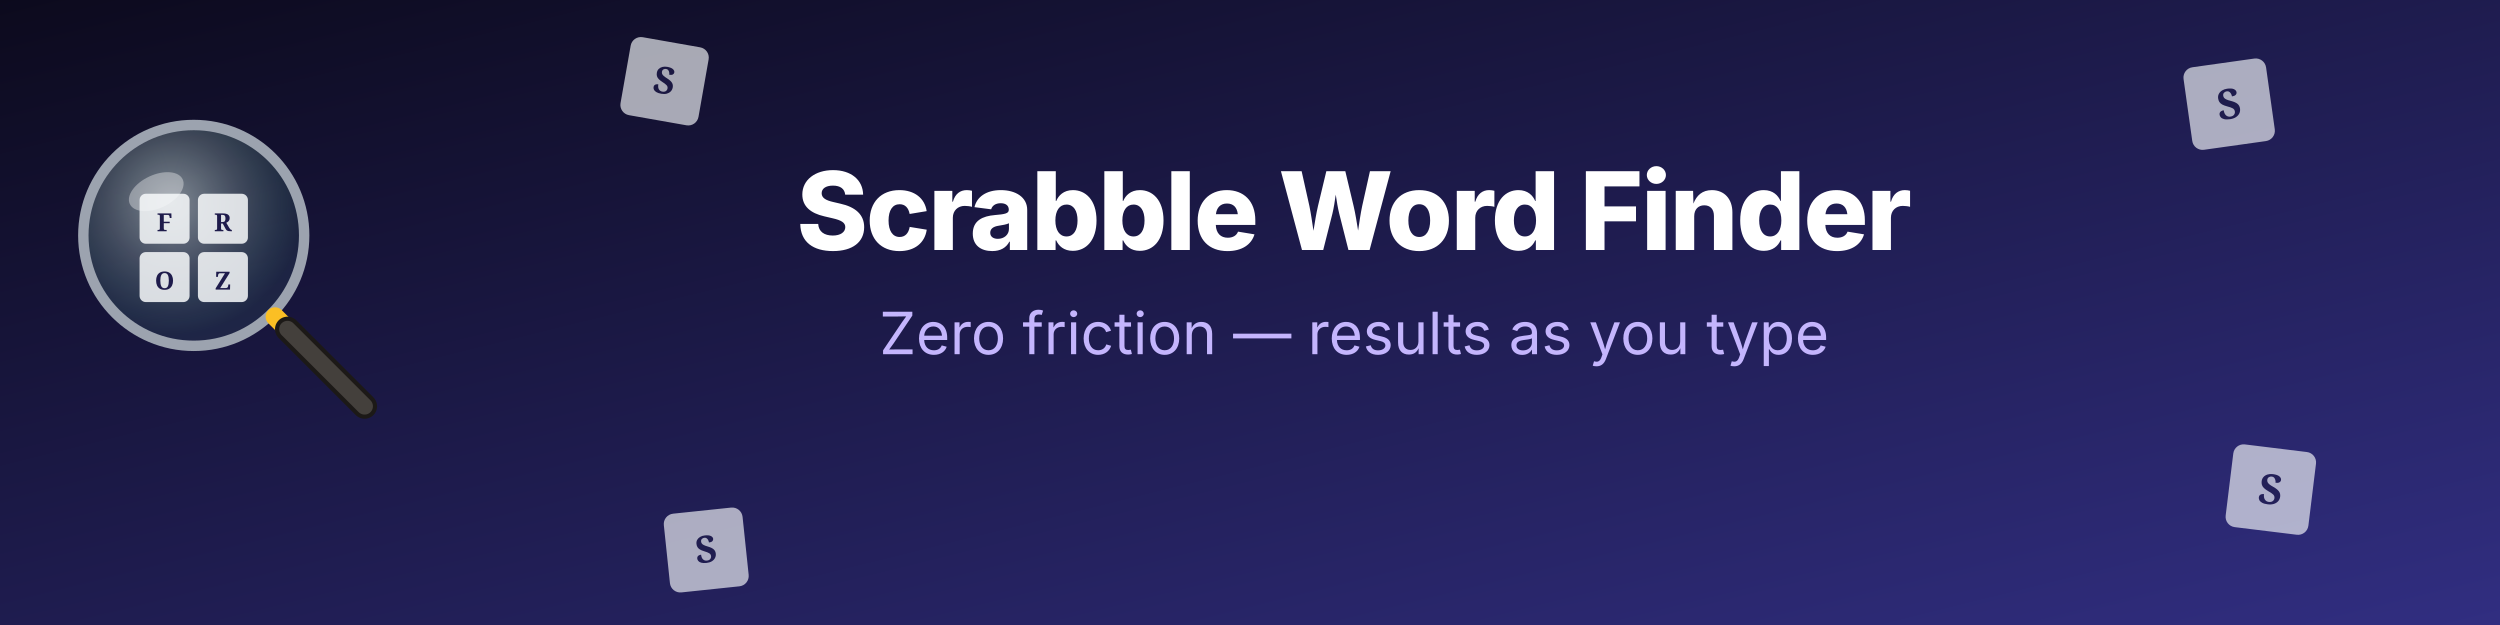
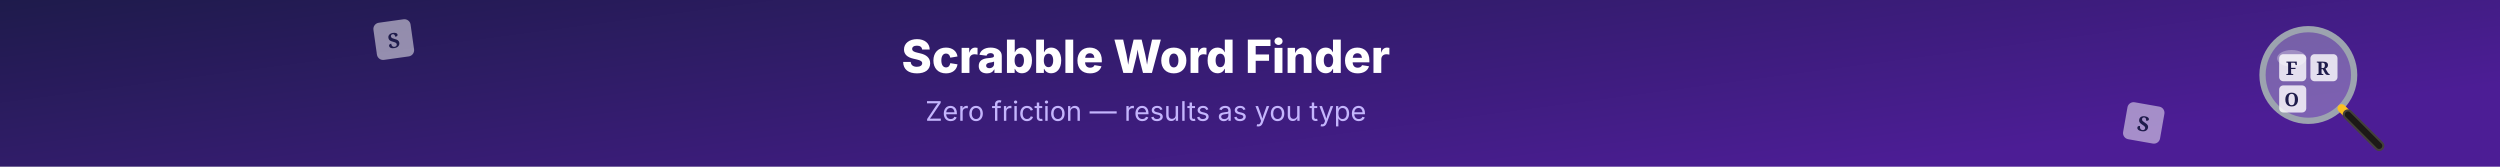
- <svg xmlns="http://www.w3.org/2000/svg" viewBox="0 0 1200 300" fill="none">
+ <svg xmlns="http://www.w3.org/2000/svg" viewBox="0 0 1200 80" fill="none">
  <defs>
-     <linearGradient id="bg9" x1="0" y1="0" x2="1" y2="1">
-       <stop offset="0%" stop-color="#0c0a1d" />
-       <stop offset="100%" stop-color="#312e81" />
+     <linearGradient id="bg9" x1="0" y1="0" x2="1" y2="0.5">
+       <stop offset="0%" stop-color="#1e1b4b" />
+       <stop offset="100%" stop-color="#4c1d95" />
    </linearGradient>
-     <radialGradient id="lens9" cx="0.4" cy="0.35" r="0.6">
-       <stop offset="0%" stop-color="#ecfdf5" stop-opacity="0.5" />
-       <stop offset="50%" stop-color="#d1fae5" stop-opacity="0.25" />
-       <stop offset="100%" stop-color="#6ee7b7" stop-opacity="0.08" />
-     </radialGradient>
  </defs>
-   <rect width="1200" height="300" fill="url(#bg9)" />
-   <g transform="translate(25, 45)">
-     <circle cx="68" cy="68" r="53" fill="url(#lens9)" />
-     <circle cx="68" cy="68" r="53" fill="none" stroke="#9ca3af" stroke-width="5" />
-     <ellipse cx="50" cy="47" rx="14" ry="8" fill="white" opacity="0.36" transform="rotate(-25, 50, 47)" />
-     <rect x="42" y="48" width="24" height="24" rx="3" fill="#f8fafc" opacity="0.85" />
-     <text x="54" y="66" font-family="Georgia, serif" font-size="12" font-weight="bold" fill="#1e1b4b" text-anchor="middle">F</text>
-     <rect x="70" y="48" width="24" height="24" rx="3" fill="#f8fafc" opacity="0.85" />
-     <text x="82" y="66" font-family="Georgia, serif" font-size="12" font-weight="bold" fill="#1e1b4b" text-anchor="middle">R</text>
-     <rect x="42" y="76" width="24" height="24" rx="3" fill="#f8fafc" opacity="0.85" />
-     <text x="54" y="94" font-family="Georgia, serif" font-size="12" font-weight="bold" fill="#1e1b4b" text-anchor="middle">O</text>
-     <rect x="70" y="76" width="24" height="24" rx="3" fill="#f8fafc" opacity="0.85" />
-     <text x="82" y="94" font-family="Georgia, serif" font-size="12" font-weight="bold" fill="#1e1b4b" text-anchor="middle">Z</text>
-     <line x1="107" y1="107" x2="113" y2="113" stroke="#fbbf24" stroke-width="9" stroke-linecap="round" />
-     <line x1="113" y1="113" x2="150" y2="150" stroke="#1c1917" stroke-width="12" stroke-linecap="round" />
-     <line x1="113" y1="113" x2="150" y2="150" stroke="#44403c" stroke-width="8" stroke-linecap="round" />
+   <rect width="1200" height="80" fill="url(#bg9)" />
+   <g transform="translate(1080, 8)">
+     <circle cx="28" cy="28" r="22" fill="#ecfdf5" fill-opacity="0.3" />
+     <circle cx="28" cy="28" r="22" fill="none" stroke="#9ca3af" stroke-width="3" />
+     <ellipse cx="20" cy="20" rx="7" ry="4" fill="white" opacity="0.3" />
+     <rect x="14" y="18" width="13" height="13" rx="2" fill="white" opacity="0.8" />
+     <text x="20" y="28" font-family="Georgia,serif" font-size="9" font-weight="bold" fill="#1e1b4b" text-anchor="middle">F</text>
+     <rect x="29" y="18" width="13" height="13" rx="2" fill="white" opacity="0.8" />
+     <text x="35" y="28" font-family="Georgia,serif" font-size="9" font-weight="bold" fill="#1e1b4b" text-anchor="middle">R</text>
+     <rect x="14" y="33" width="13" height="13" rx="2" fill="white" opacity="0.8" />
+     <text x="20" y="43" font-family="Georgia,serif" font-size="9" font-weight="bold" fill="#1e1b4b" text-anchor="middle">O</text>
+     <line x1="44" y1="44" x2="47" y2="47" stroke="#fbbf24" stroke-width="4" stroke-linecap="round" />
+     <line x1="47" y1="47" x2="62" y2="62" stroke="#44403c" stroke-width="5" stroke-linecap="round" />
+     <line x1="47" y1="47" x2="62" y2="62" stroke="#1c1917" stroke-width="3" stroke-linecap="round" />
  </g>
-   <g opacity="0.65">
-     <rect x="1050" y="30" width="40" height="40" rx="5" fill="#f8fafc" transform="rotate(-8 1070 50)" />
-     <text x="1070" y="57" font-family="Georgia, serif" font-size="20" font-weight="bold" fill="#1e1b4b" text-anchor="middle" transform="rotate(-8 1070 50)">S</text>
-     <rect x="1070" y="215" width="40" height="40" rx="5" fill="#f8fafc" transform="rotate(7 1090 235)" />
-     <text x="1090" y="242" font-family="Georgia, serif" font-size="20" font-weight="bold" fill="#1e1b4b" text-anchor="middle" transform="rotate(7 1090 235)">S</text>
-     <rect x="320" y="245" width="38" height="38" rx="5" fill="#f8fafc" transform="rotate(-6 339 264)" />
-     <text x="339" y="270" font-family="Georgia, serif" font-size="18" font-weight="bold" fill="#1e1b4b" text-anchor="middle" transform="rotate(-6 339 264)">S</text>
-     <rect x="300" y="20" width="38" height="38" rx="5" fill="#f8fafc" transform="rotate(10 319 39)" />
-     <text x="319" y="45" font-family="Georgia, serif" font-size="18" font-weight="bold" fill="#1e1b4b" text-anchor="middle" transform="rotate(10 319 39)">S</text>
-   </g>
-   <text x="650" y="120" font-family="Inter, system-ui, sans-serif" font-size="52" font-weight="800" fill="white" text-anchor="middle" letter-spacing="-1">Scrabble Word Finder</text>
-   <text x="650" y="170" font-family="Inter, system-ui, sans-serif" font-size="28" fill="#c4b5fd" text-anchor="middle">Zero friction — results as you type</text>
+   <rect x="180" y="10" width="18" height="18" rx="3" fill="white" opacity="0.5" transform="rotate(-8 189 19)" />
+   <text x="189" y="23" font-family="Georgia,serif" font-size="10" font-weight="bold" fill="#1e1b4b" text-anchor="middle" transform="rotate(-8 189 19)">S</text>
+   <rect x="1020" y="50" width="18" height="18" rx="3" fill="white" opacity="0.5" transform="rotate(10 1029 59)" />
+   <text x="1029" y="63" font-family="Georgia,serif" font-size="10" font-weight="bold" fill="#1e1b4b" text-anchor="middle" transform="rotate(10 1029 59)">S</text>
+   <text x="550" y="35" font-family="Inter,system-ui,sans-serif" font-size="22" font-weight="800" fill="white" text-anchor="middle">Scrabble Word Finder</text>
+   <text x="550" y="58" font-family="Inter,system-ui,sans-serif" font-size="13" fill="#c4b5fd" text-anchor="middle">Zero friction — results as you type</text>
</svg>
